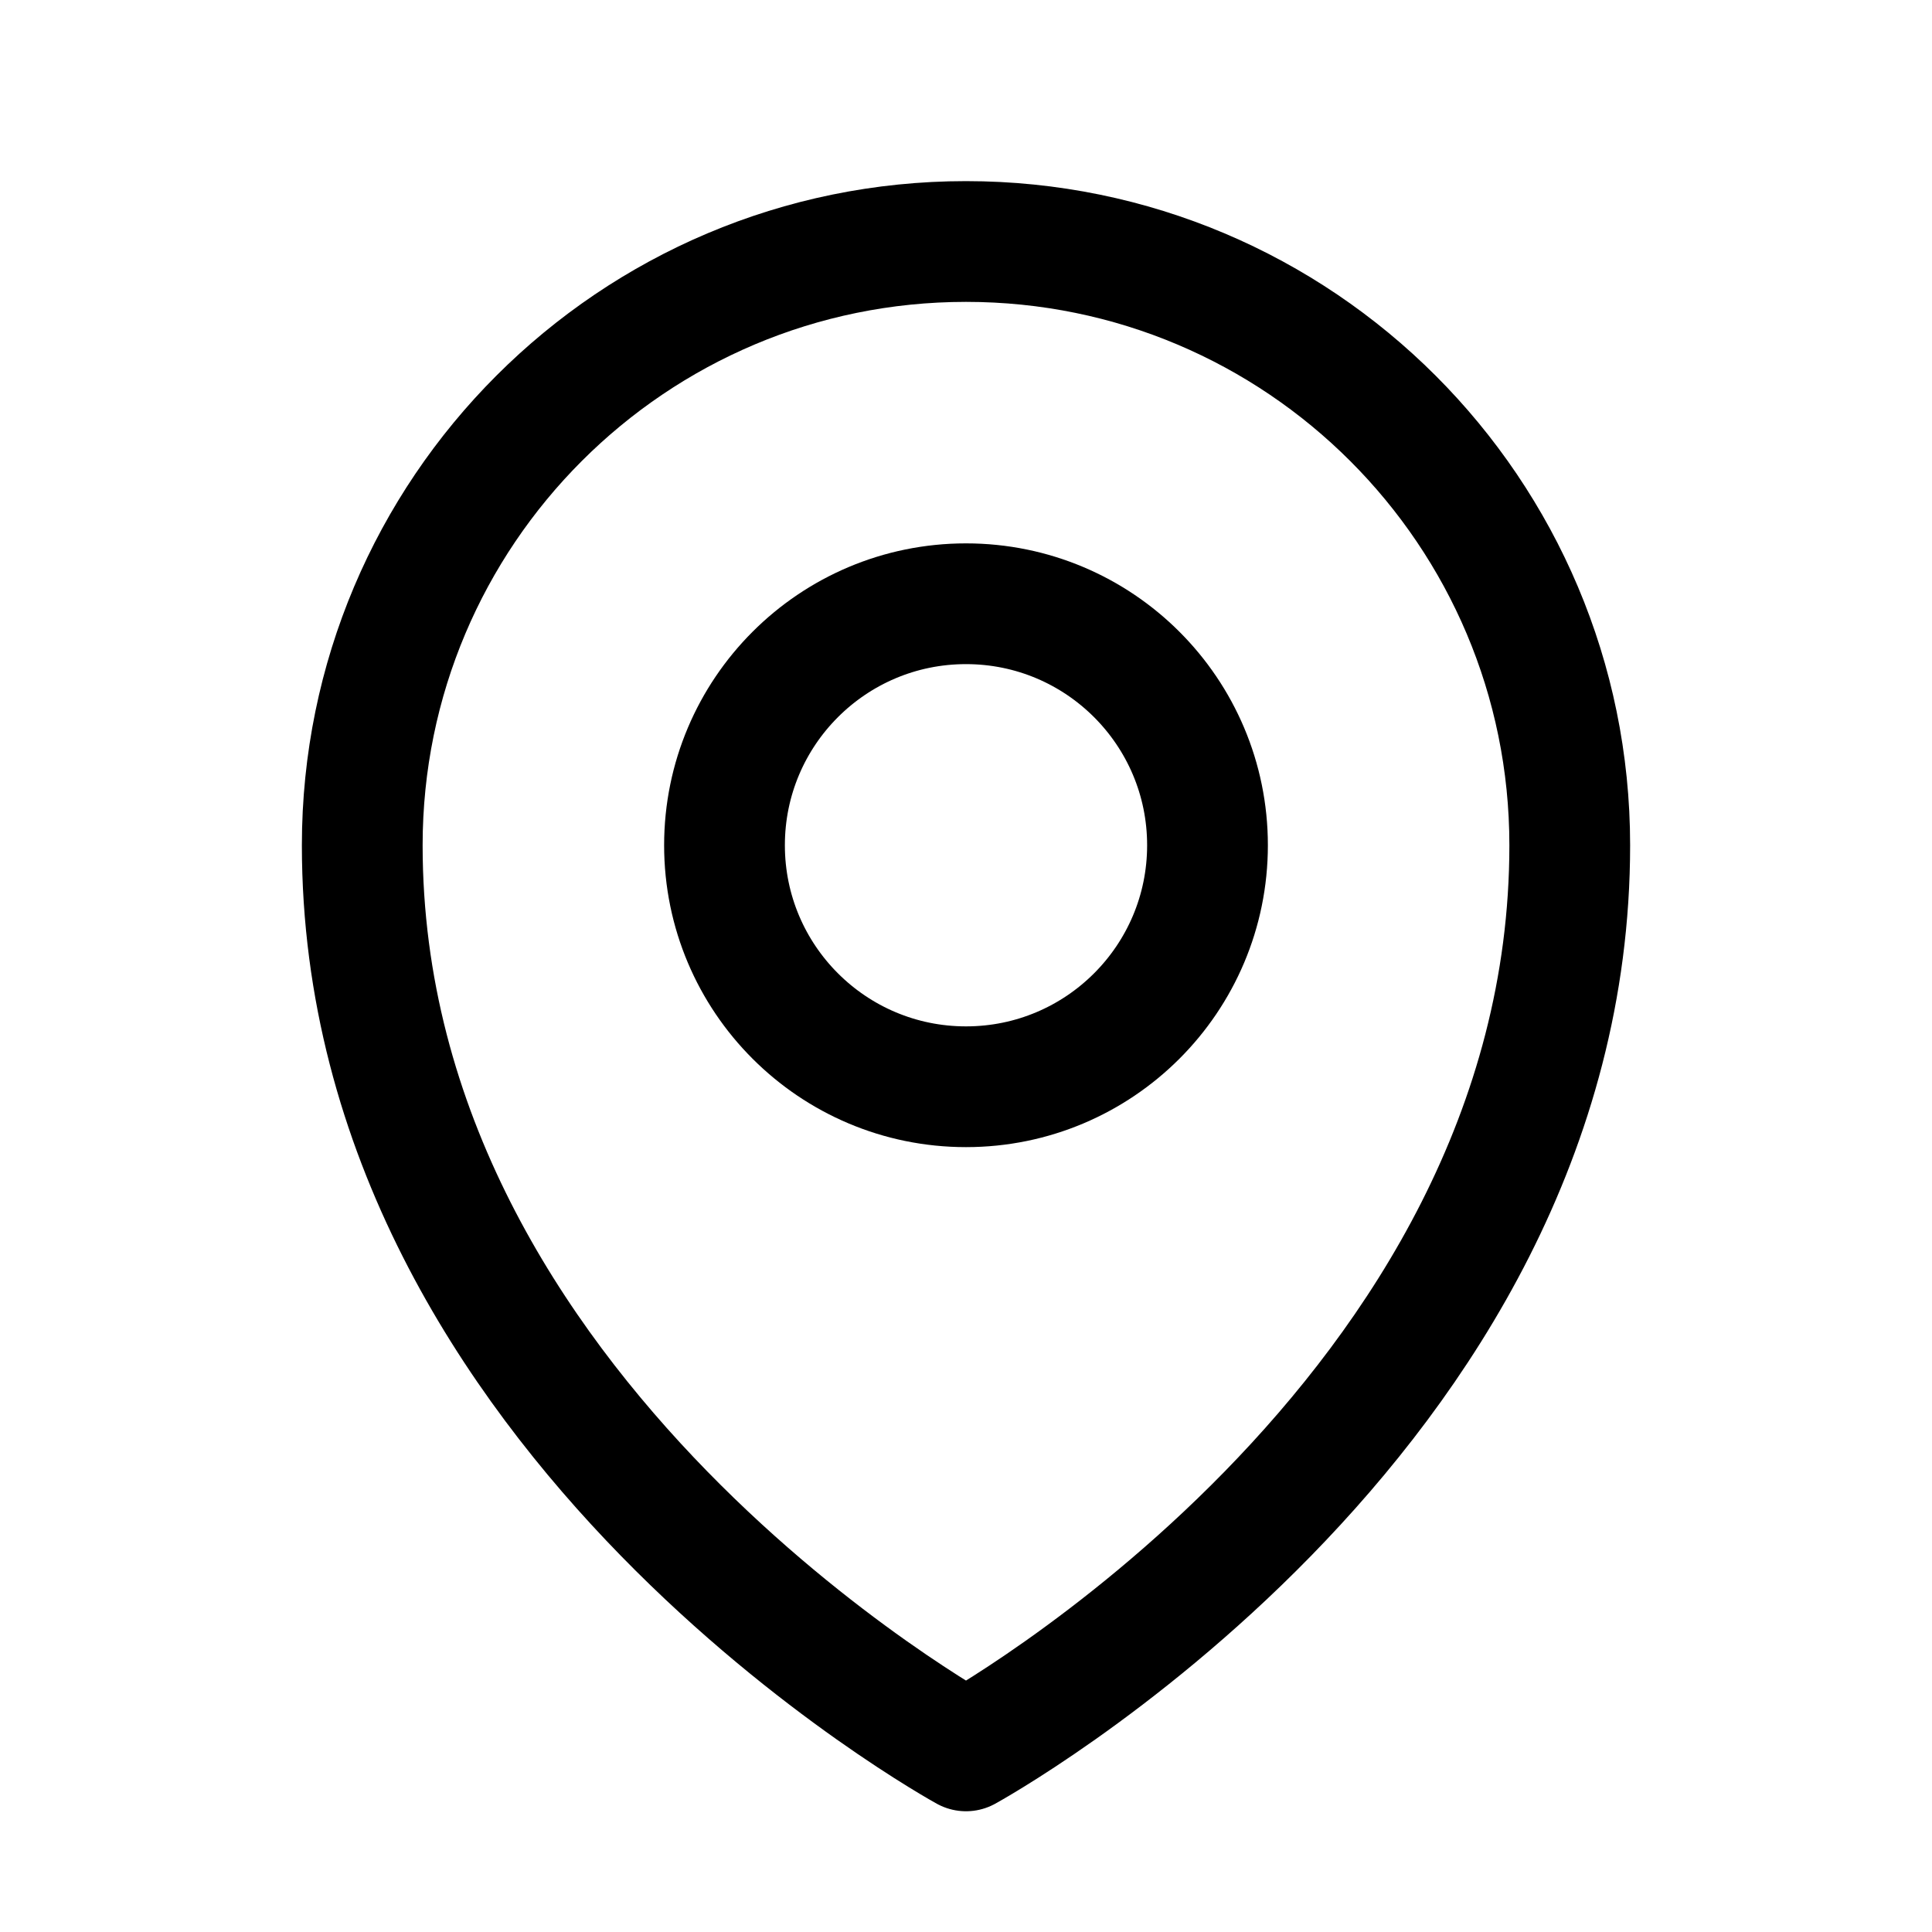
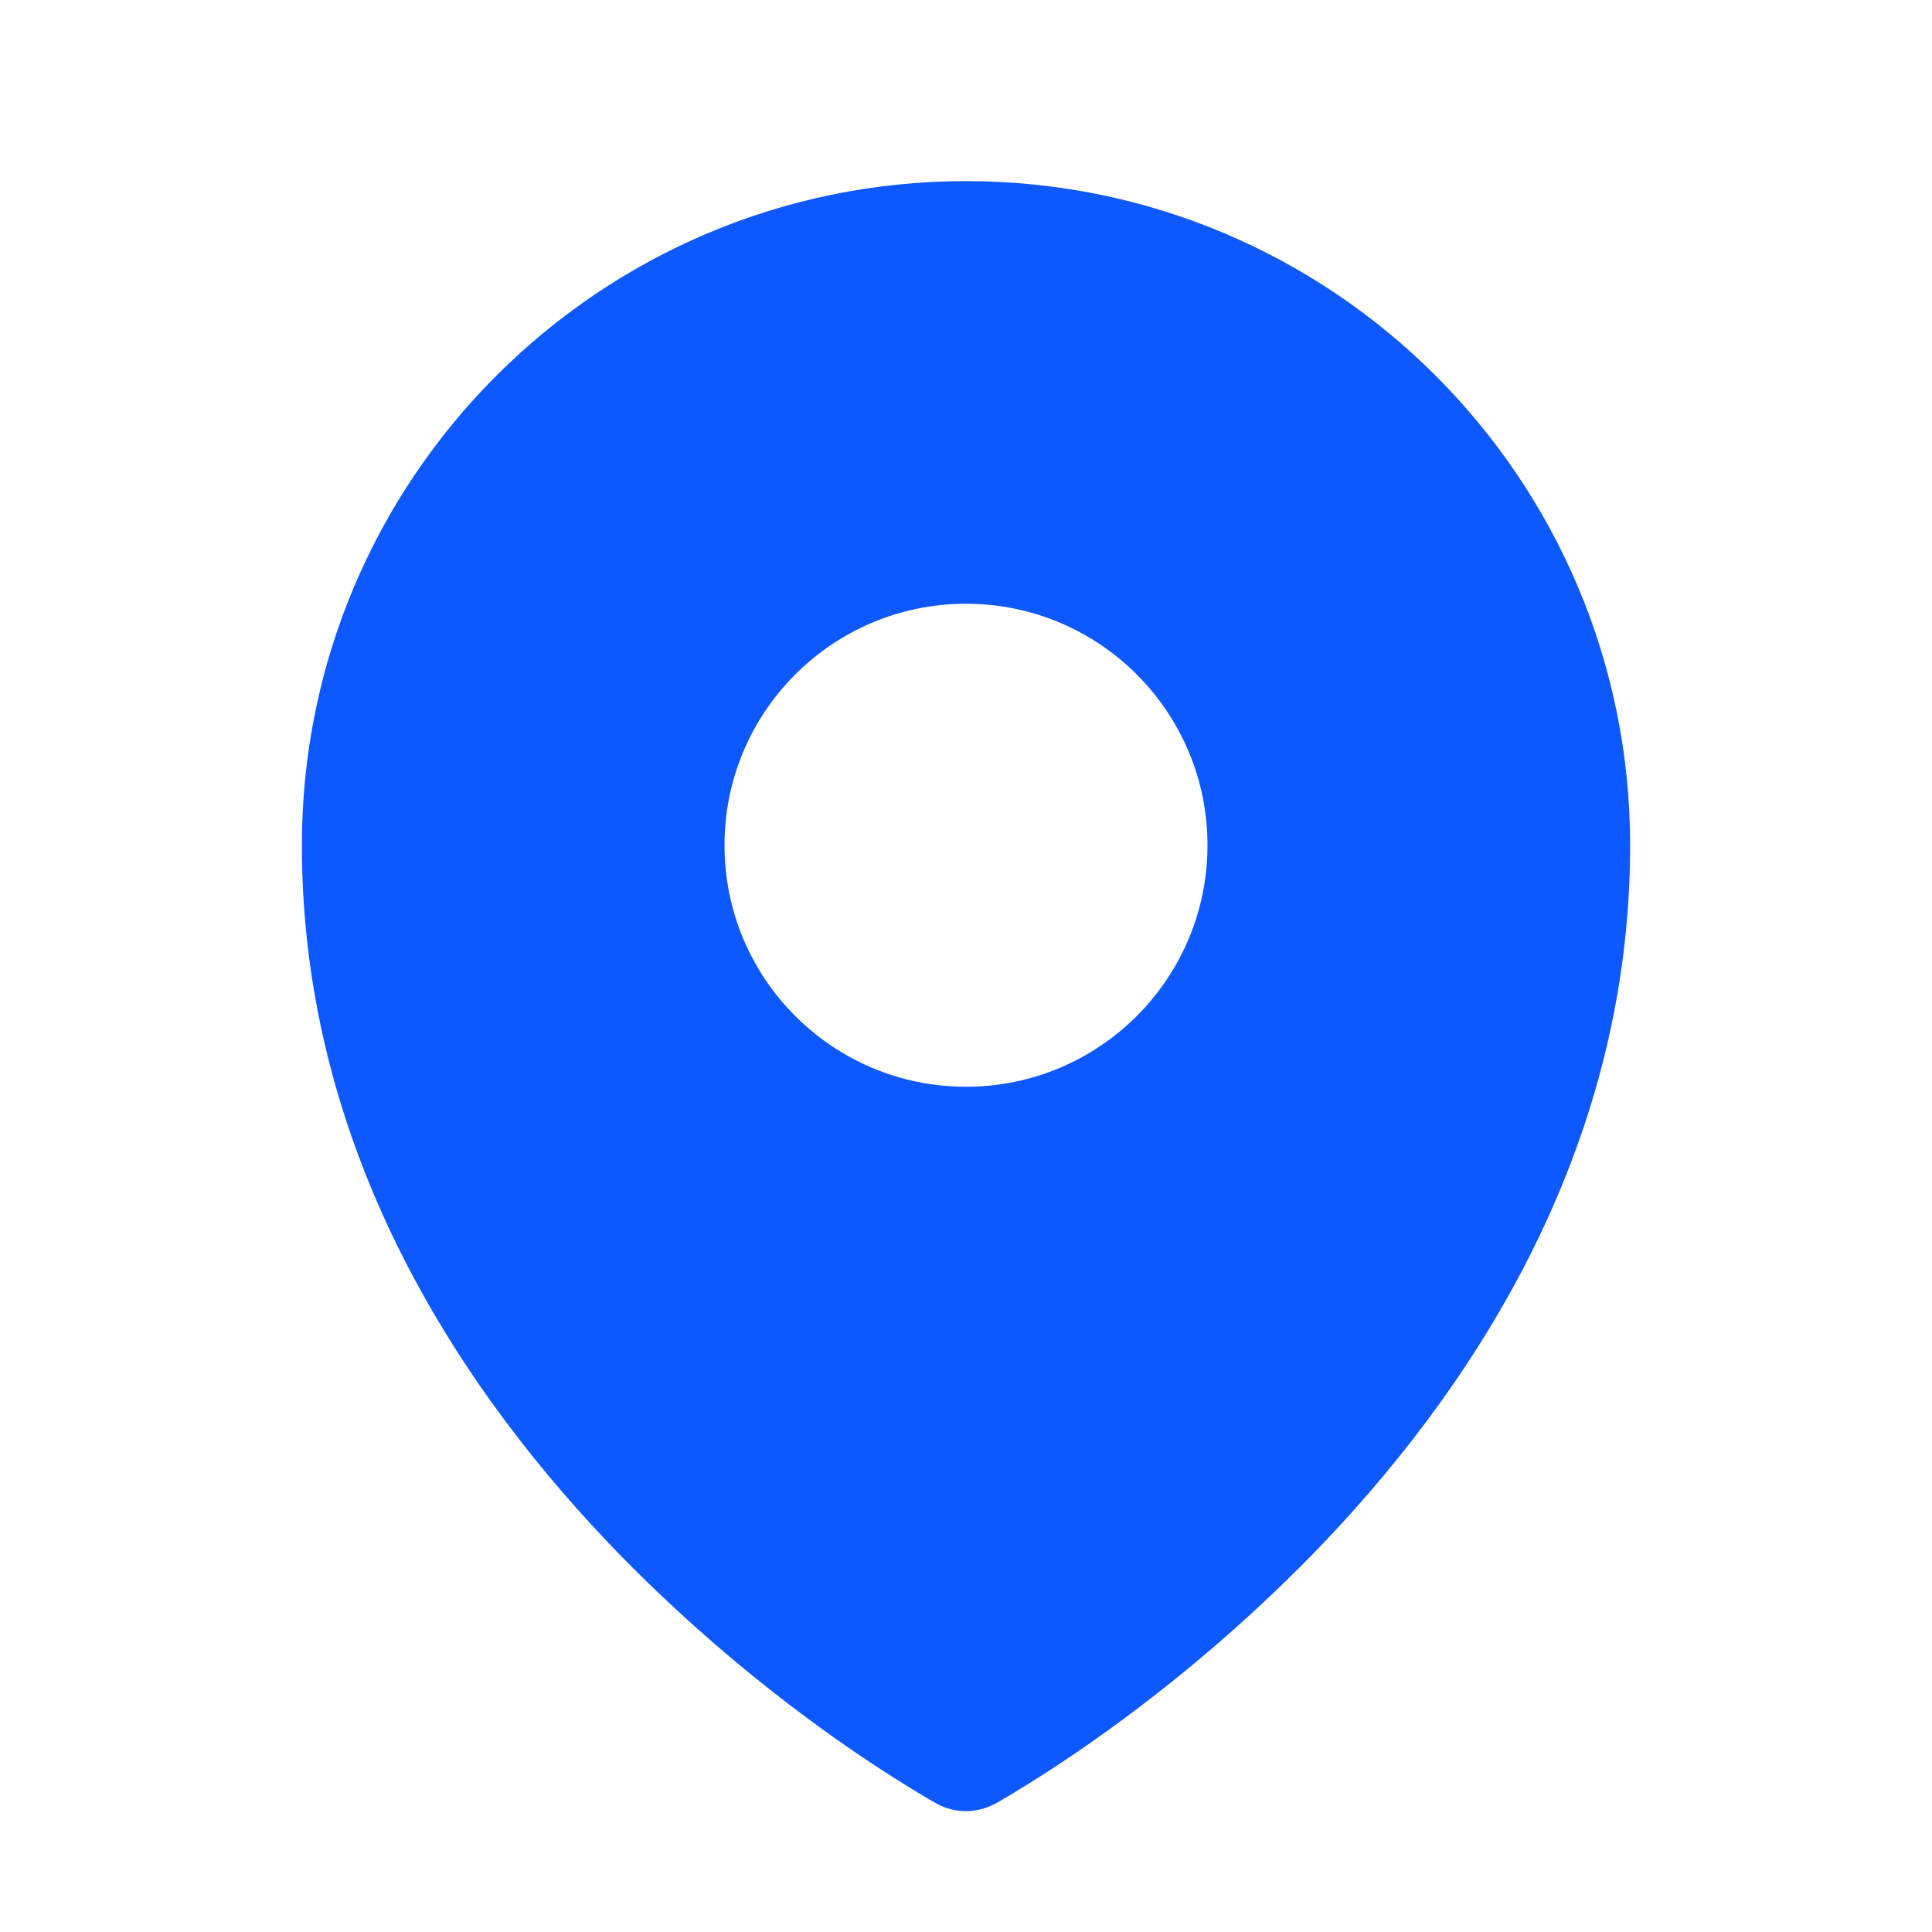
- <svg xmlns="http://www.w3.org/2000/svg" fill="none" viewBox="0 0 24 24" stroke-width="1.5" stroke="currentColor" class="w-6 h-6">
-   <path stroke-linecap="round" stroke-linejoin="round" d="M15 10.5a3 3 0 1 1-6 0 3 3 0 0 1 6 0Z" />
-   <path stroke-linecap="round" stroke-linejoin="round" d="M19.5 10.5c0 7.142-7.5 11.25-7.5 11.25S4.5 17.642 4.5 10.5a7.5 7.5 0 1 1 15 0Z" />
+ <svg xmlns="http://www.w3.org/2000/svg" viewBox="0 0 24 24" fill="#0E58FF" class="w-6 h-6">
+   <path fill-rule="evenodd" d="m11.54 22.351.07.04.028.016a.76.76 0 0 0 .723 0l.028-.015.071-.041a16.975 16.975 0 0 0 1.144-.742 19.58 19.58 0 0 0 2.683-2.282c1.944-1.99 3.963-4.98 3.963-8.827a8.25 8.25 0 0 0-16.5 0c0 3.846 2.02 6.837 3.963 8.827a19.58 19.58 0 0 0 2.682 2.282 16.975 16.975 0 0 0 1.145.742ZM12 13.5a3 3 0 1 0 0-6 3 3 0 0 0 0 6Z" clip-rule="evenodd" />
</svg>
